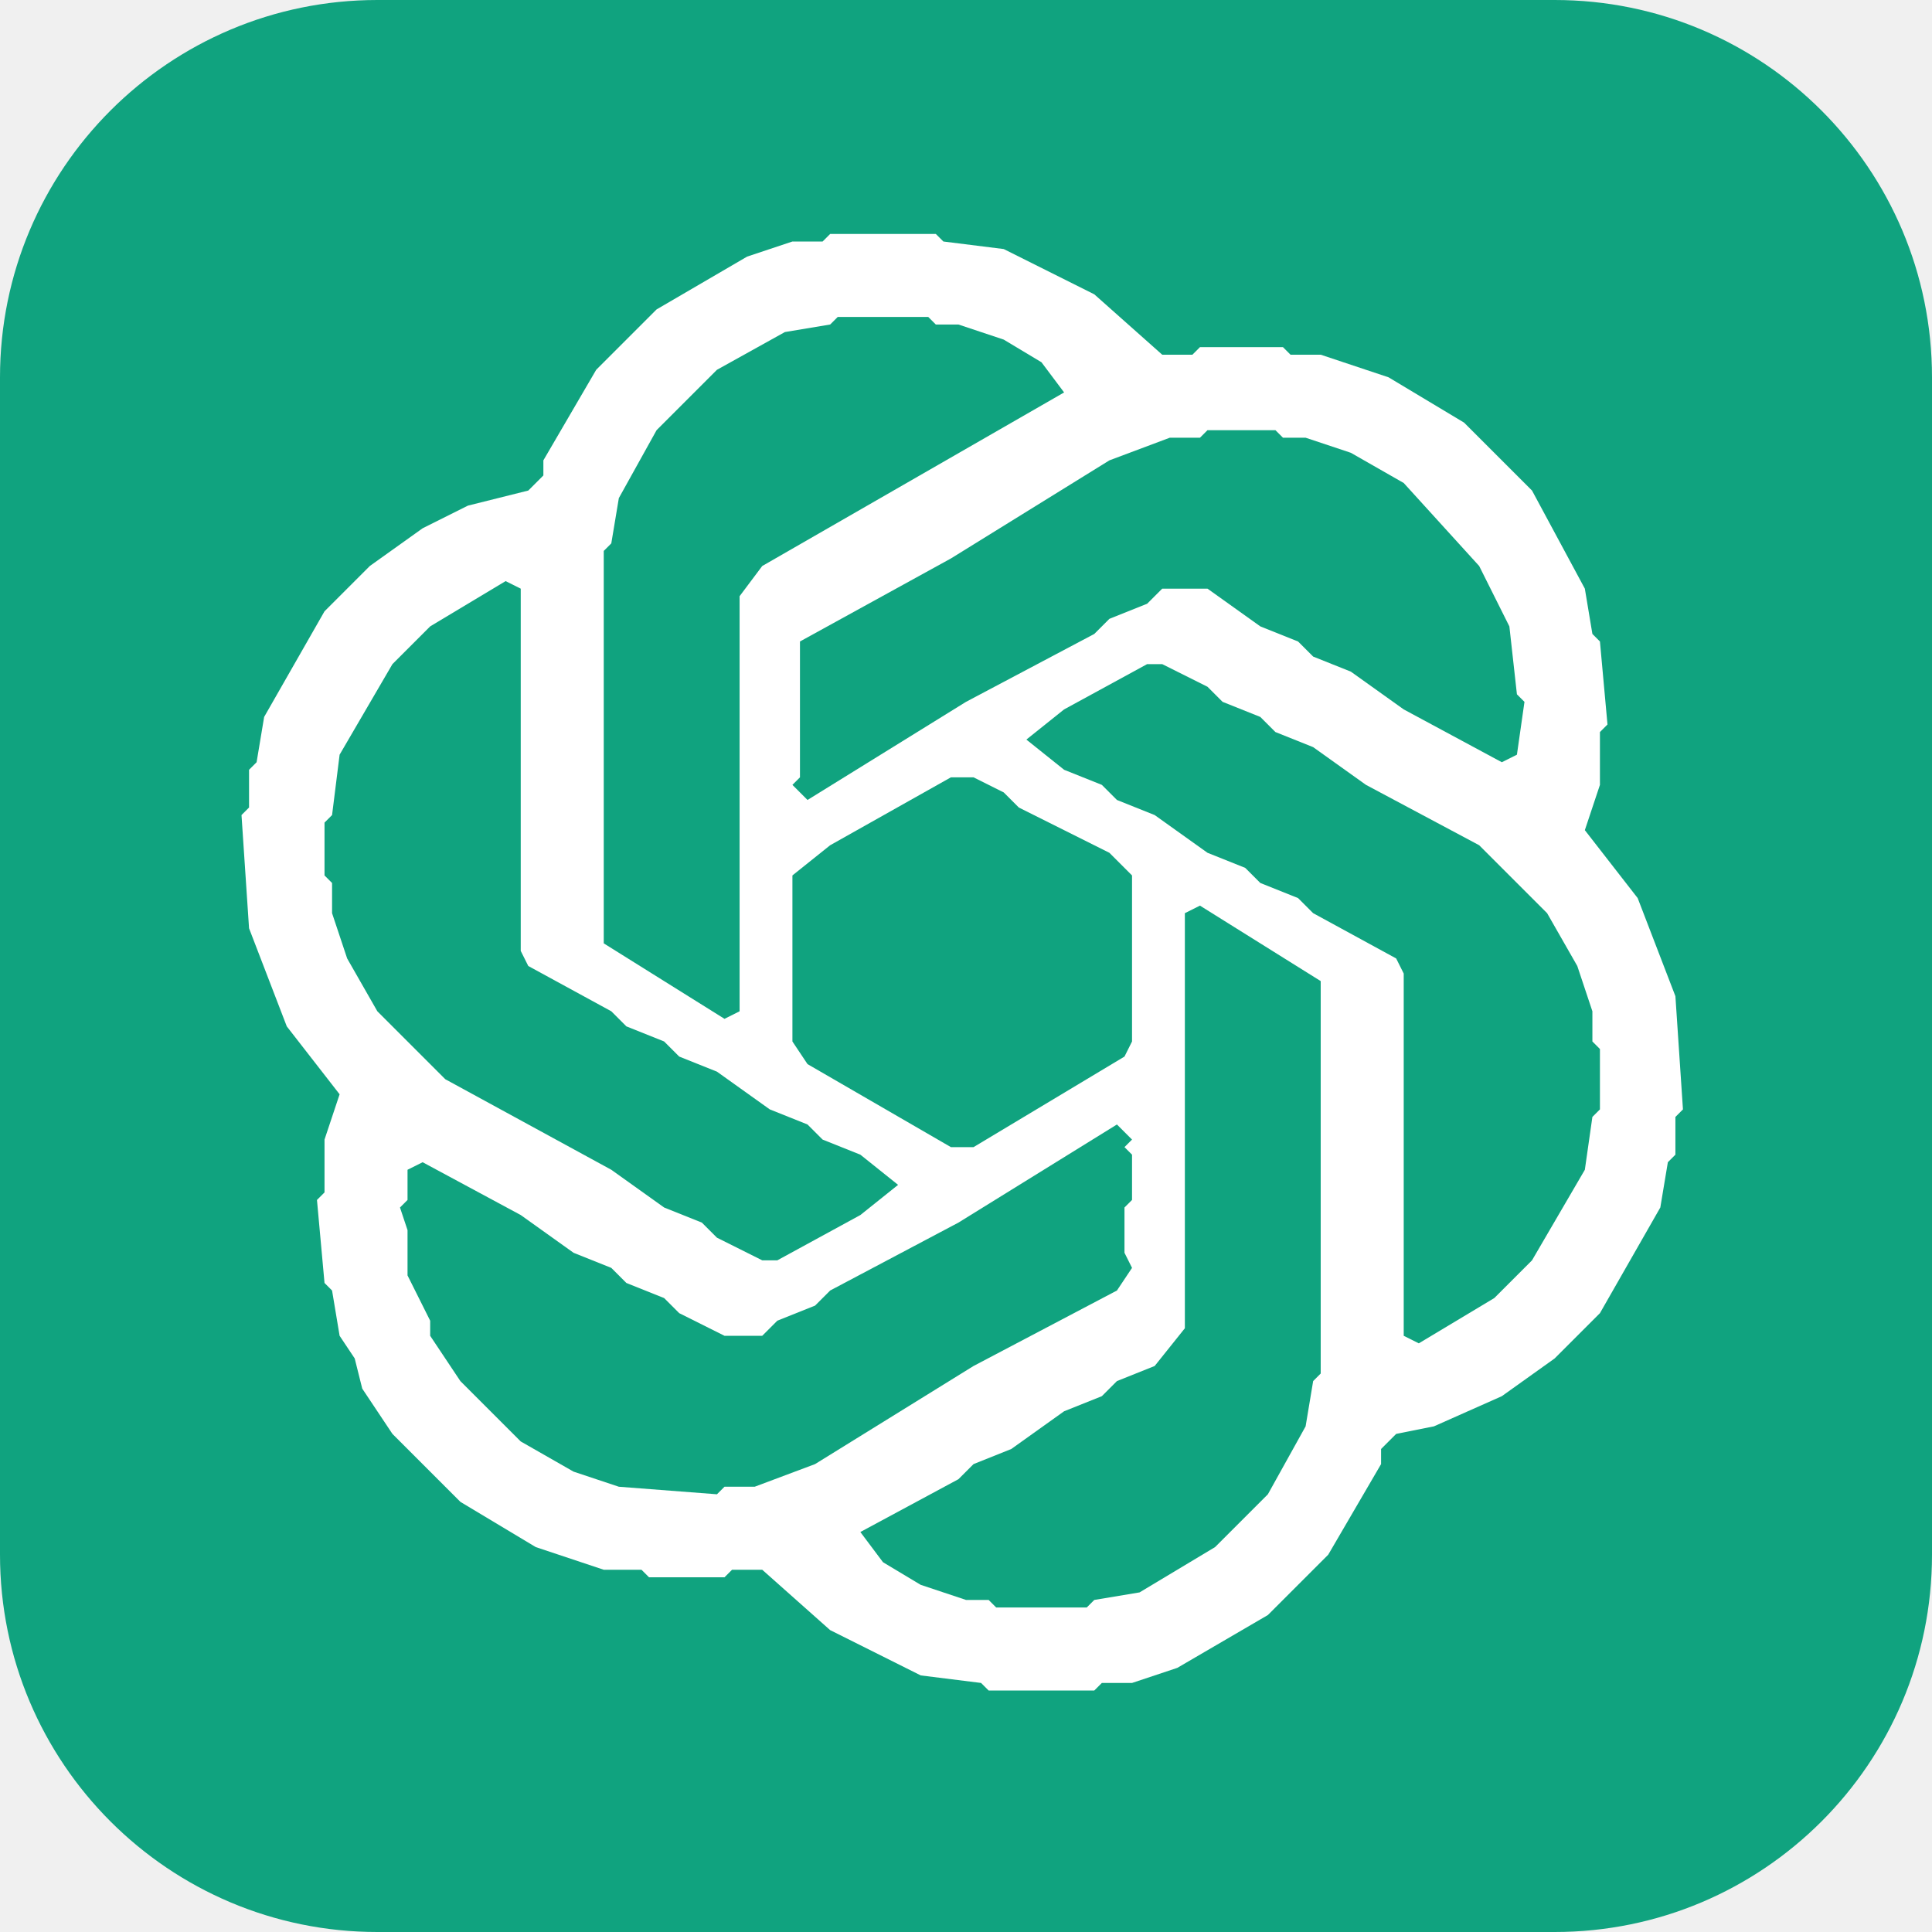
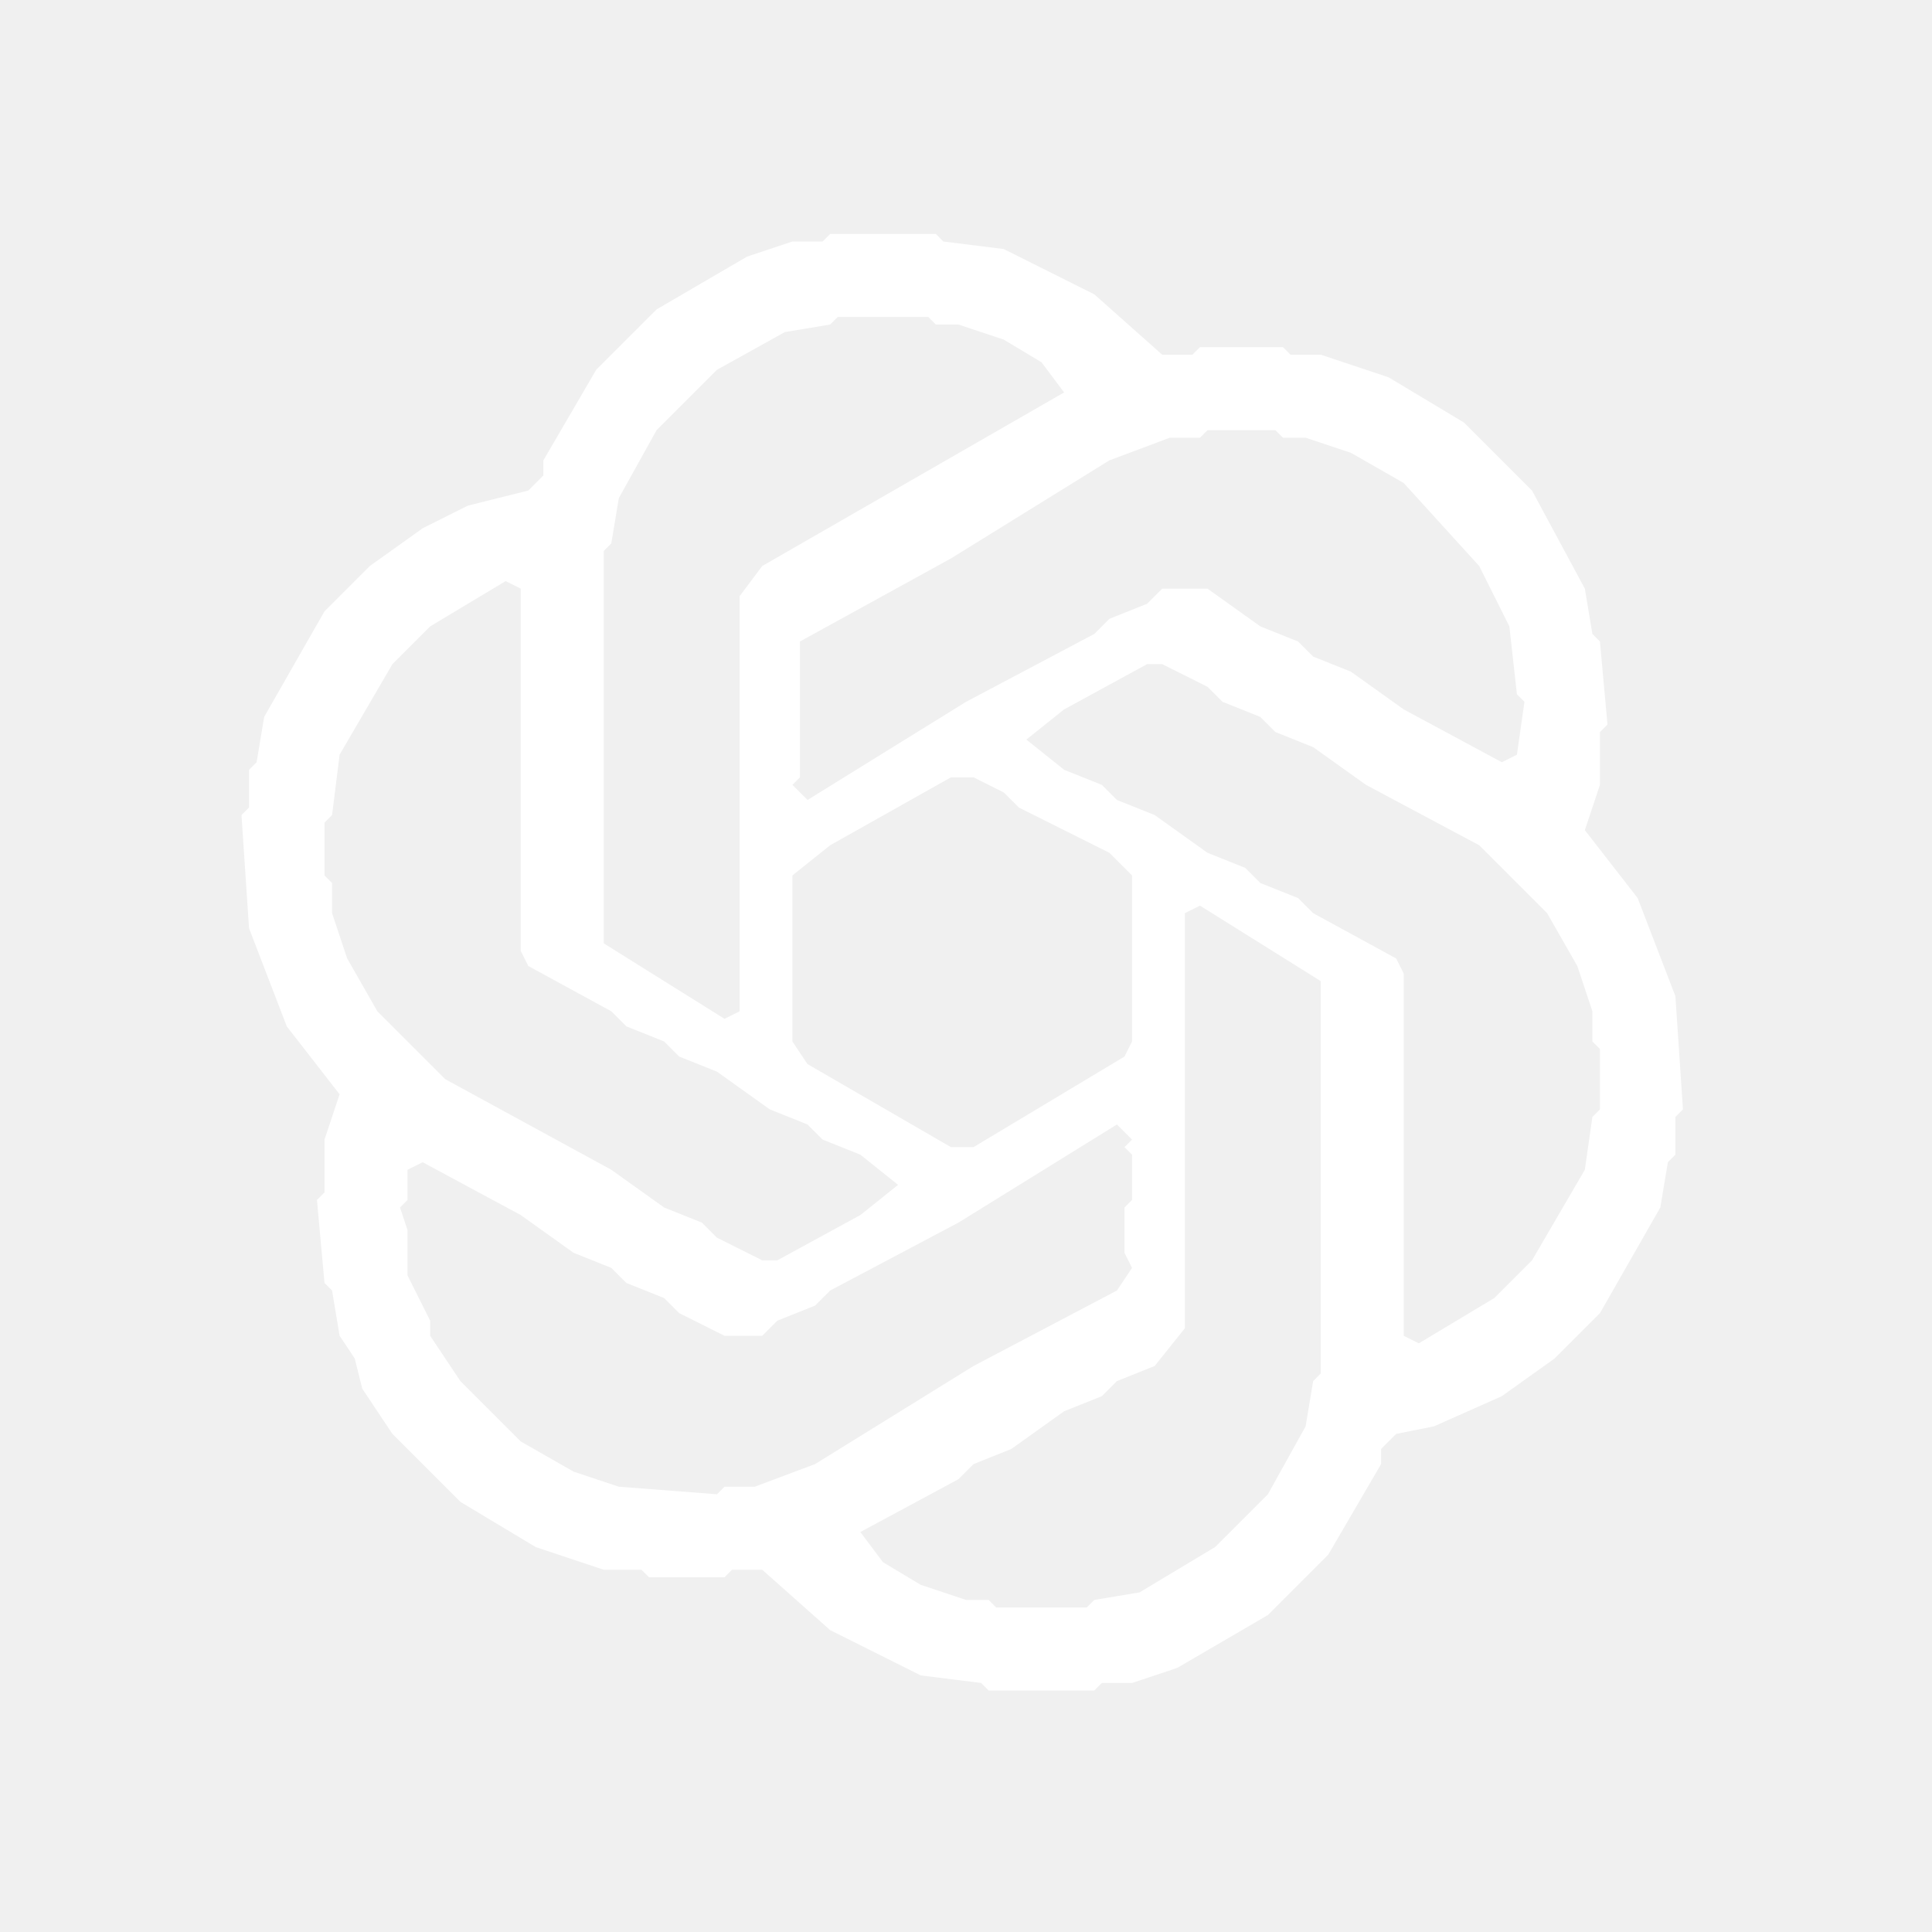
<svg xmlns="http://www.w3.org/2000/svg" viewBox="0 0 256 256">
-   <rect width="256" height="256" rx="50" fill="#10a37f" />
  <path fill="#fff" fill-rule="evenodd" d="M110,31 109,32 105,32 99,34 87,41 79,49 72,61 72,63 70,65 62,67 56,70 49,75 43,81 35,95 34,101 33,102 33,107 32,108 33,123 38,136 45,145 43,151 43,158 42,159 43,170 44,171 45,177 47,180 48,184 52,190 61,199 71,205 80,208 85,208 86,209 96,209 97,208 101,208 110,216 122,222 130,223 131,224 145,224 146,223 150,223 156,221 168,214 176,206 183,194 183,192 185,190 190,189 199,185 206,180 212,174 220,160 221,154 222,153 222,148 223,147 222,132 217,119 210,110 212,104 212,97 213,96 212,85 211,84 210,78 203,65 194,56 184,50 175,47 171,47 170,46 159,46 158,47 154,47 145,39 133,33 125,32 124,31ZM150,151 149,152 150,153 150,159 149,160 149,166 150,168 148,171 129,181 108,194 100,197 96,197 95,198 82,197 76,195 69,191 61,183 57,177 57,175 54,169 54,163 53,160 54,159 54,155 56,154 69,161 76,166 81,168 83,170 88,172 90,174 96,177 101,177 103,175 108,173 110,171 127,162 148,149ZM159,120 175,130 175,182 174,183 173,189 168,198 161,205 151,211 145,212 144,213 132,213 131,212 128,212 122,210 117,207 114,203 127,196 129,194 134,192 141,187 146,185 148,183 153,181 157,176 157,121ZM126,103 129,103 133,105 135,107 147,113 150,116 150,138 149,140 129,152 126,152 107,141 105,138 105,116 110,112ZM152,88 154,88 160,91 162,93 167,95 169,97 174,99 181,104 196,112 205,121 209,128 211,134 211,138 212,139 212,147 211,148 210,155 203,167 198,172 188,178 186,177 186,129 185,127 174,121 172,119 167,117 165,115 160,113 153,108 148,106 146,104 141,102 136,98 141,94ZM67,77 69,78 69,126 70,128 81,134 83,136 88,138 90,140 95,142 102,147 107,149 109,151 114,153 119,157 114,161 103,167 101,167 95,164 93,162 88,160 81,155 59,143 50,134 46,127 44,121 44,117 43,116 43,109 44,108 45,100 52,88 57,83ZM202,93 201,100 199,101 186,94 179,89 174,87 172,85 167,83 160,78 154,78 152,80 147,82 145,84 128,93 107,106 105,104 106,103 106,85 126,74 147,61 155,58 159,58 160,57 169,57 170,58 173,58 179,60 186,64 196,75 200,83 201,92ZM133,45 138,48 141,52 101,75 98,79 98,134 96,135 80,125 80,73 81,72 82,66 87,57 95,49 104,44 110,43 111,42 123,42 124,43 127,43Z" />
</svg>
